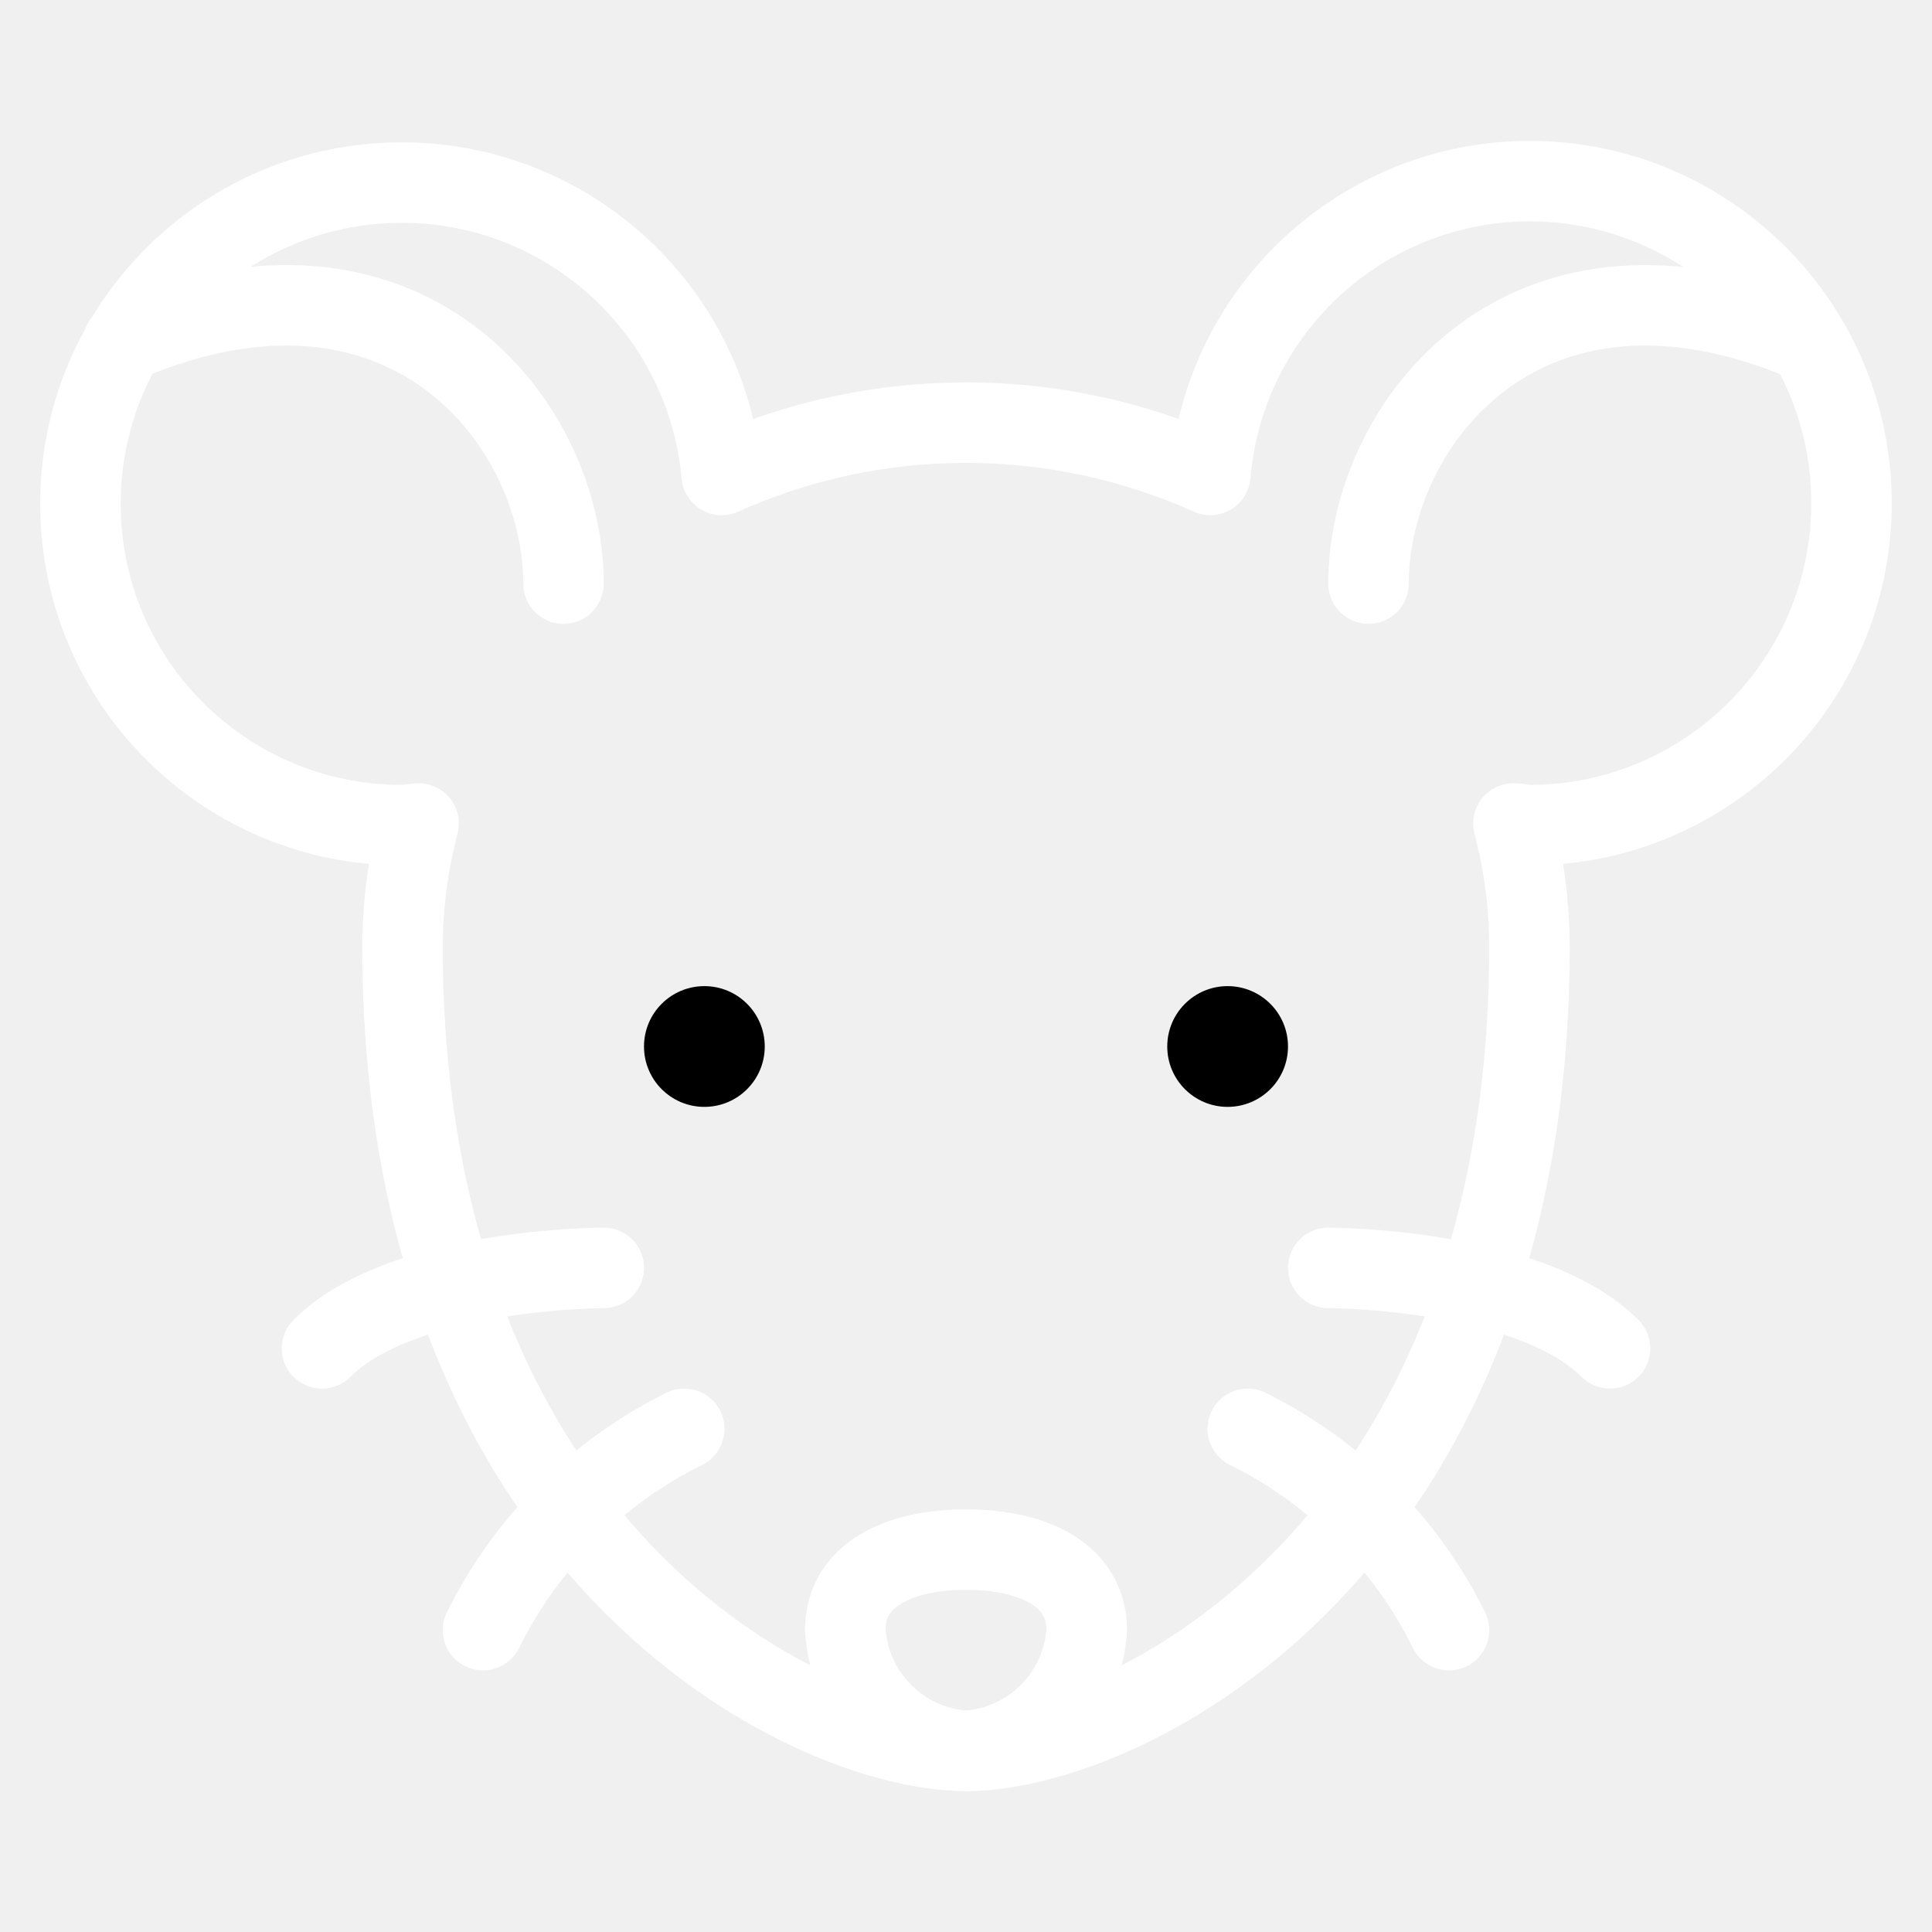
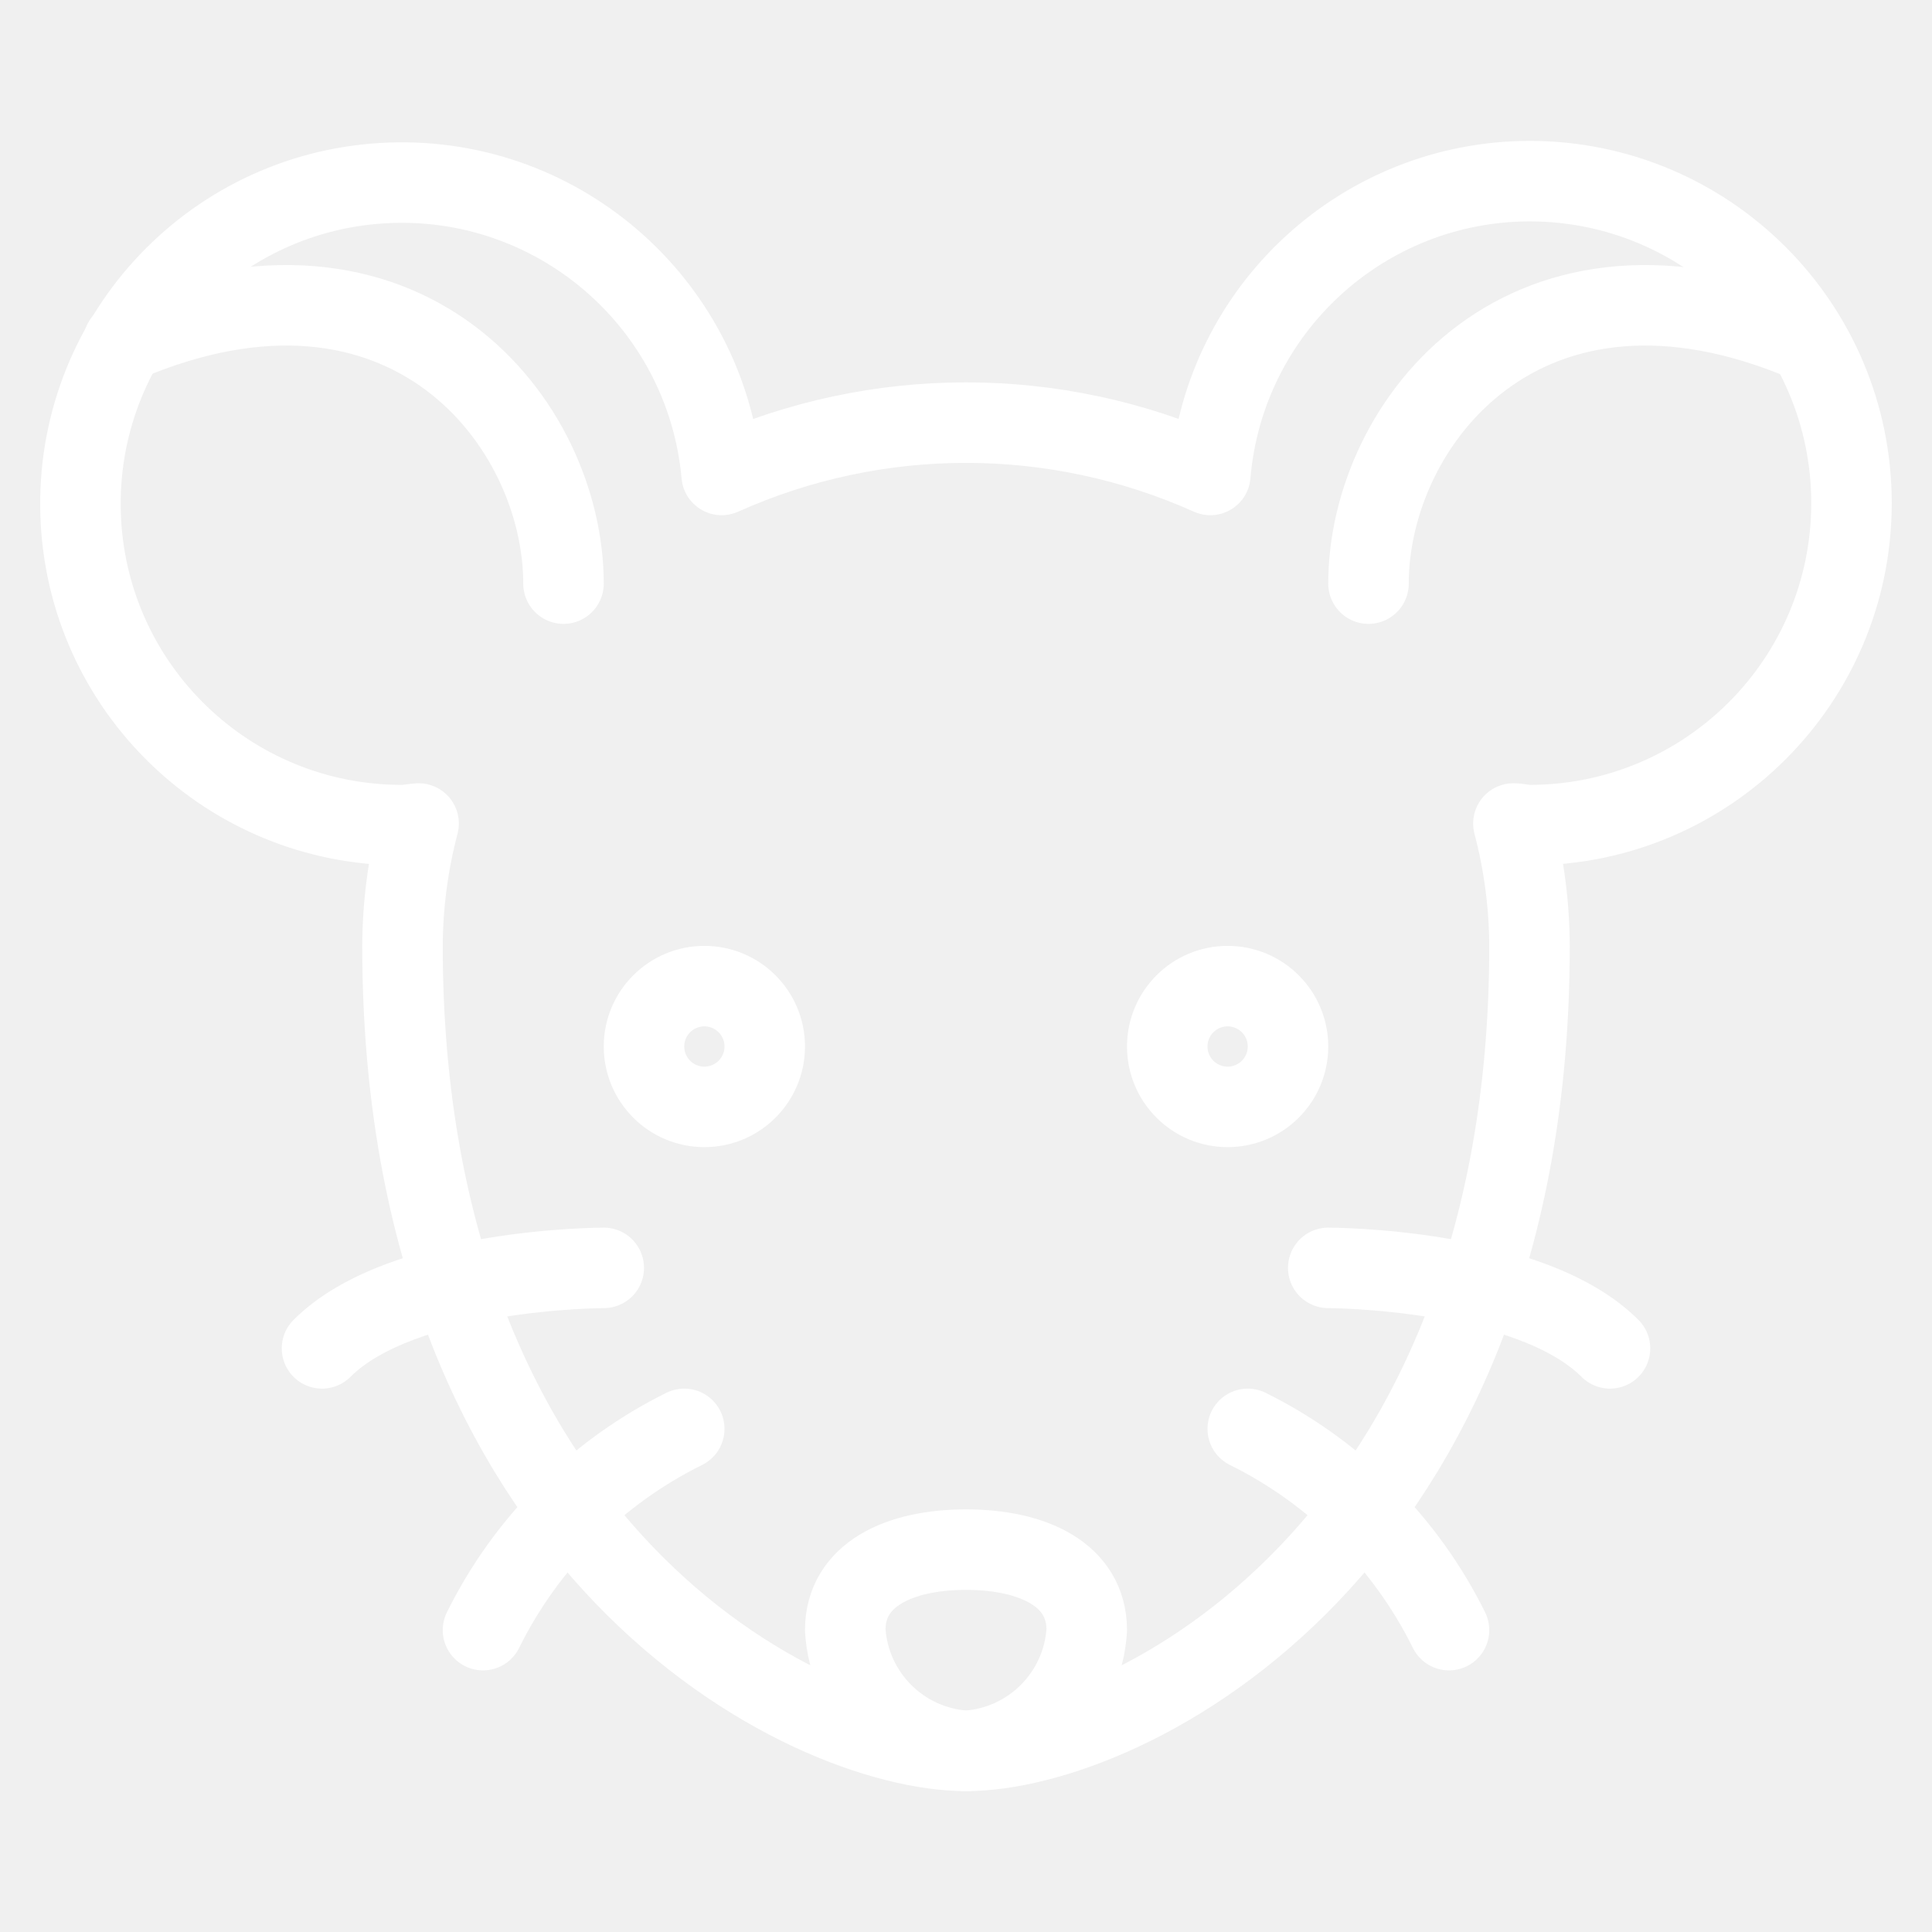
<svg xmlns="http://www.w3.org/2000/svg" viewBox="0 0 24 24">
  <defs>
-     <style>.a{fill:none;stroke:#ffffff;stroke-linecap:round;stroke-linejoin:round;}</style>
+     <style>
+             .a{fill:none;stroke:#fff;stroke-linecap:round;stroke-linejoin:round}
+         </style>
  </defs>
  <path class="a" d="M19,2.25A3.987,3.987,0,0,0,15.035,5.9a7.411,7.411,0,0,0-6.07,0A3.991,3.991,0,1,0,5,10.25c.069,0,.133-.017.2-.02A6.068,6.068,0,0,0,5,11.75c0,7.5,5,10,7,10s7-2.5,7-10a6.068,6.068,0,0,0-.2-1.52c.067,0,.131.02.2.02a4,4,0,0,0,0-8Z" />
  <path class="a" d="M22.46,4.25c-3.5-1.5-5.46,1-5.46,3" />
  <path class="a" d="M7,7.25c0-2-1.967-4.5-5.467-3" />
-   <path d="M8.75,12.25A.75.75,0,1,0,9.5,13a.75.75,0,0,0-.75-.75Z" />
-   <path d="M15.25,12.25A.75.75,0,1,0,16,13a.75.75,0,0,0-.75-.75Z" />
+   <path class="a" d="M8.75,12.25A.75.75,0,1,0,9.5,13a.75.75,0,0,0-.75-.75Z" />
+   <path class="a" d="M15.25,12.25A.75.75,0,1,0,16,13a.75.75,0,0,0-.75-.75Z" />
  <path class="a" d="M16.5,15.75s2.5,0,3.5,1" />
  <path class="a" d="M15.5,17.75a5.52,5.52,0,0,1,2.5,2.5" />
  <path class="a" d="M7.5,15.75s-2.5,0-3.5,1" />
  <path class="a" d="M8.5,17.75A5.52,5.52,0,0,0,6,20.25" />
  <path class="a" d="M13.5,20.25a1.6,1.6,0,0,1-1.5,1.5,1.6,1.6,0,0,1-1.5-1.5c0-.69.672-1,1.5-1S13.5,19.56,13.5,20.25Z" />
</svg>
